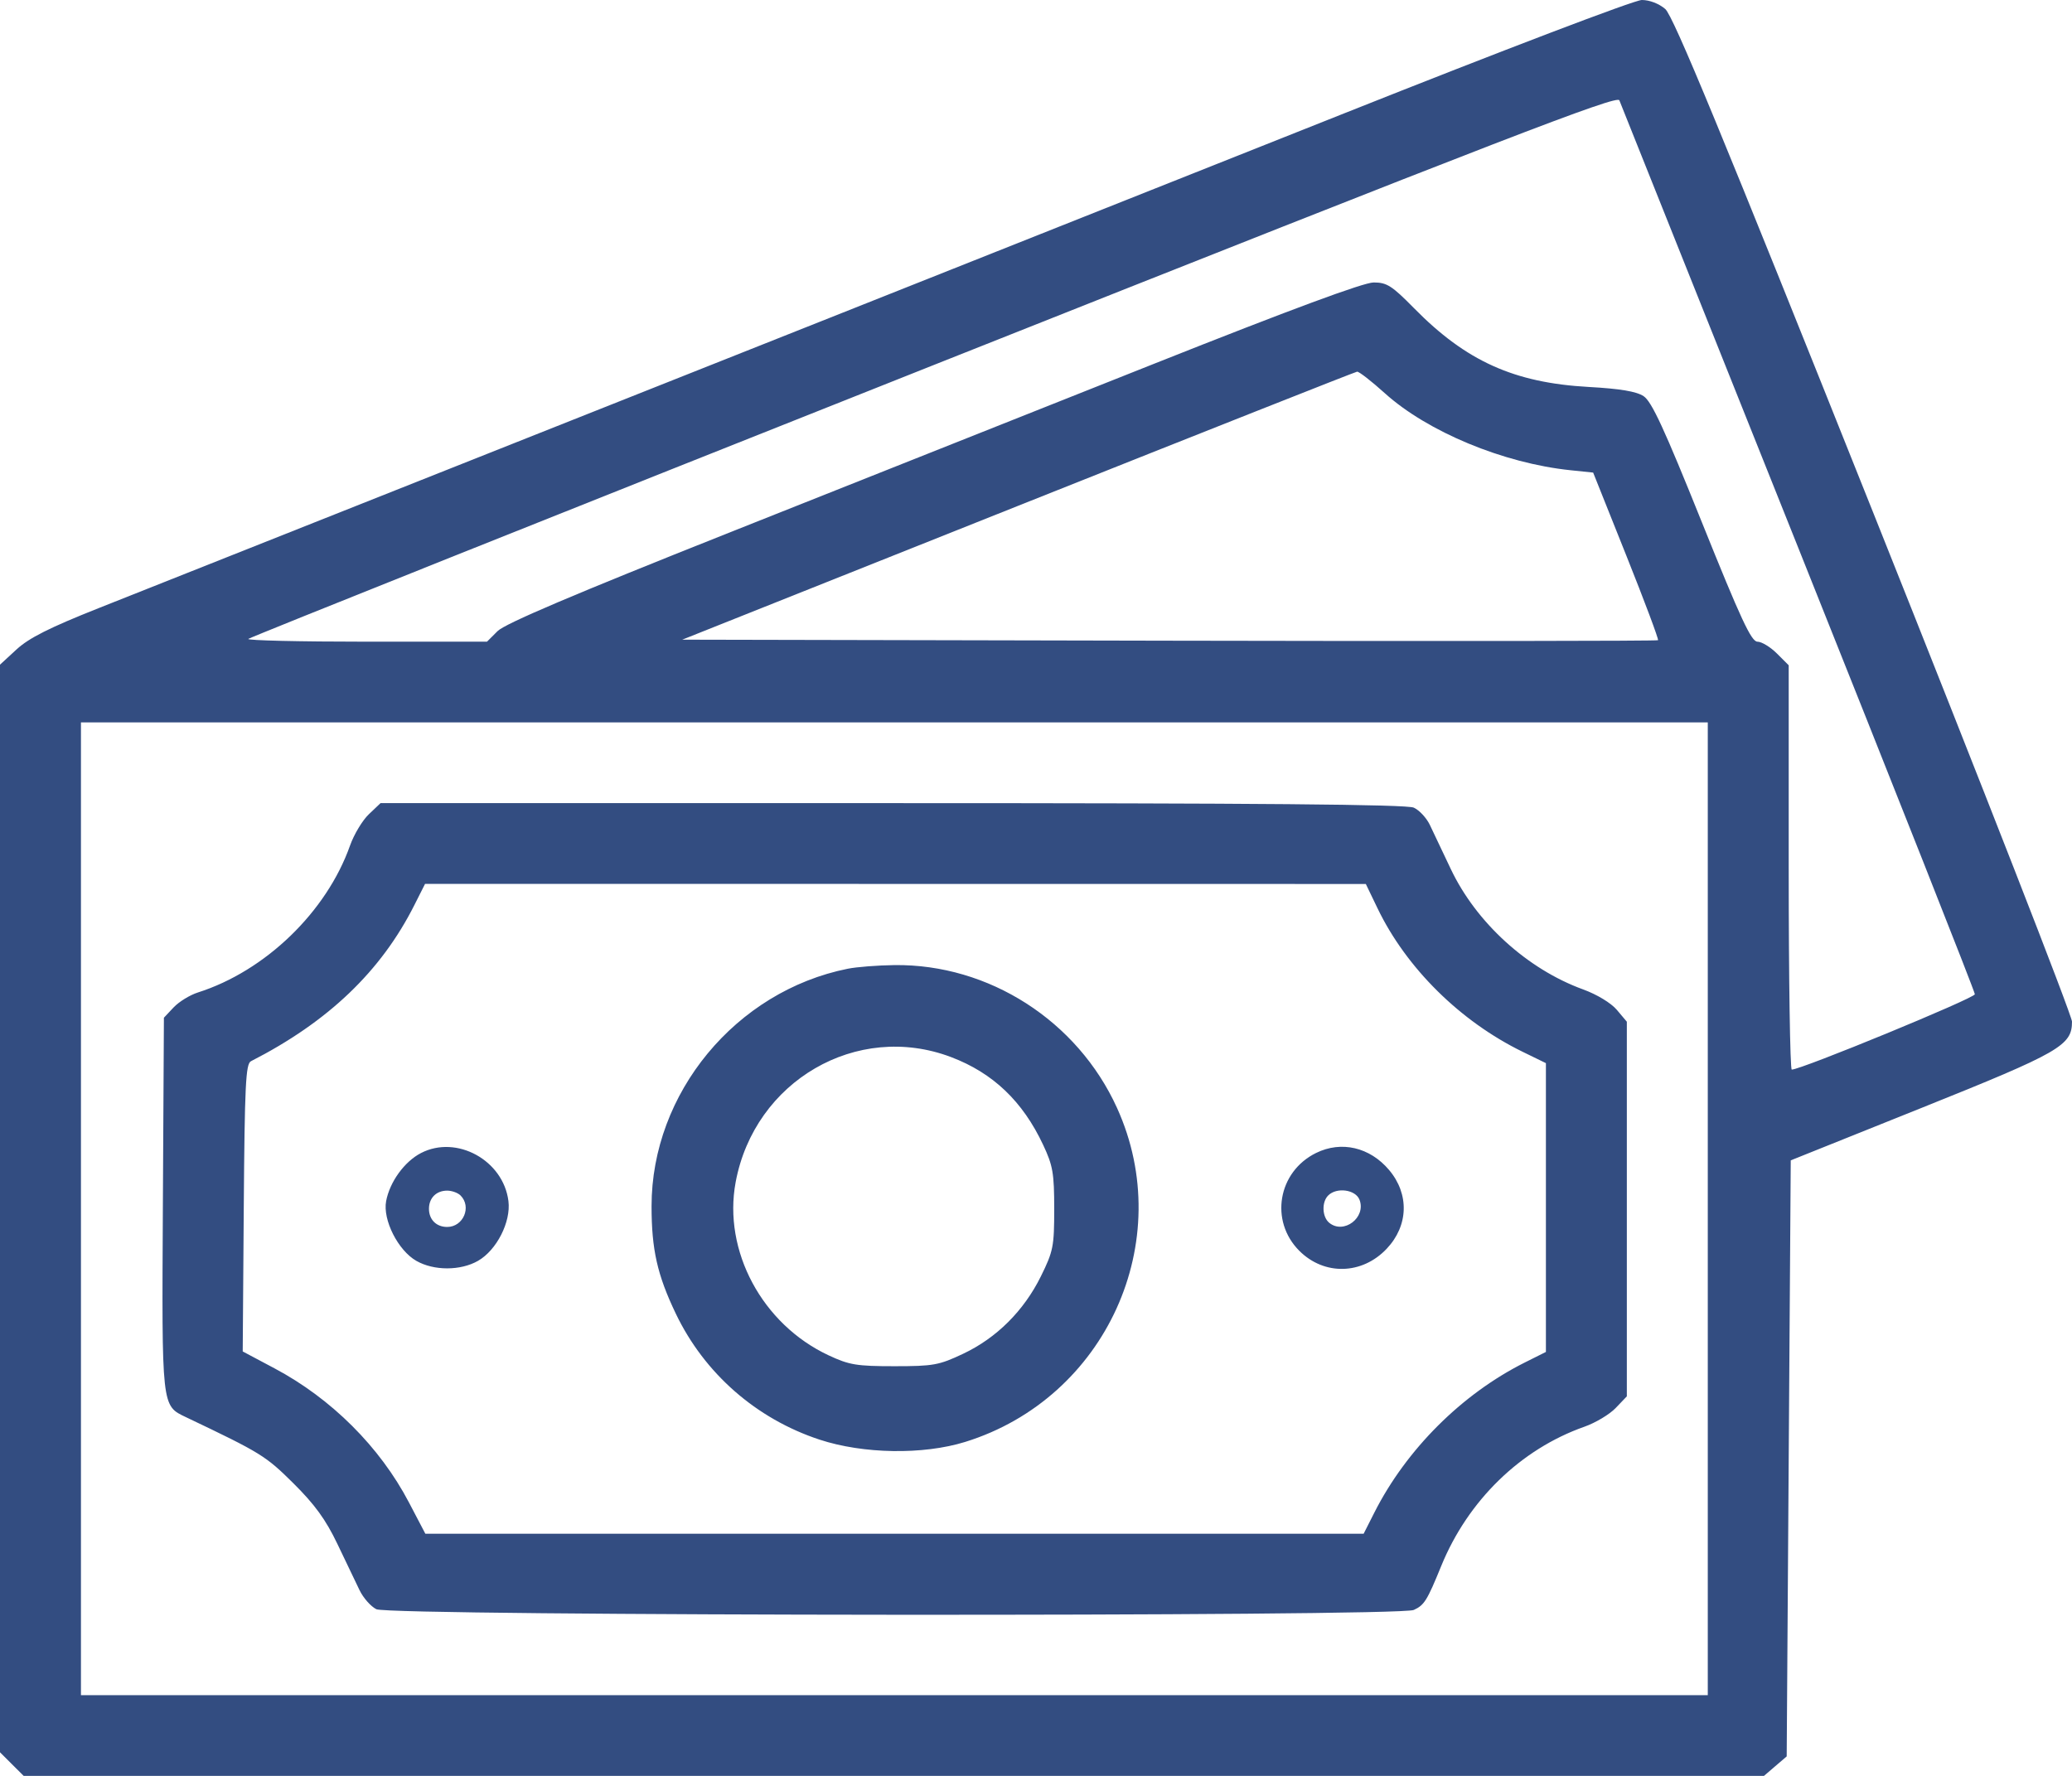
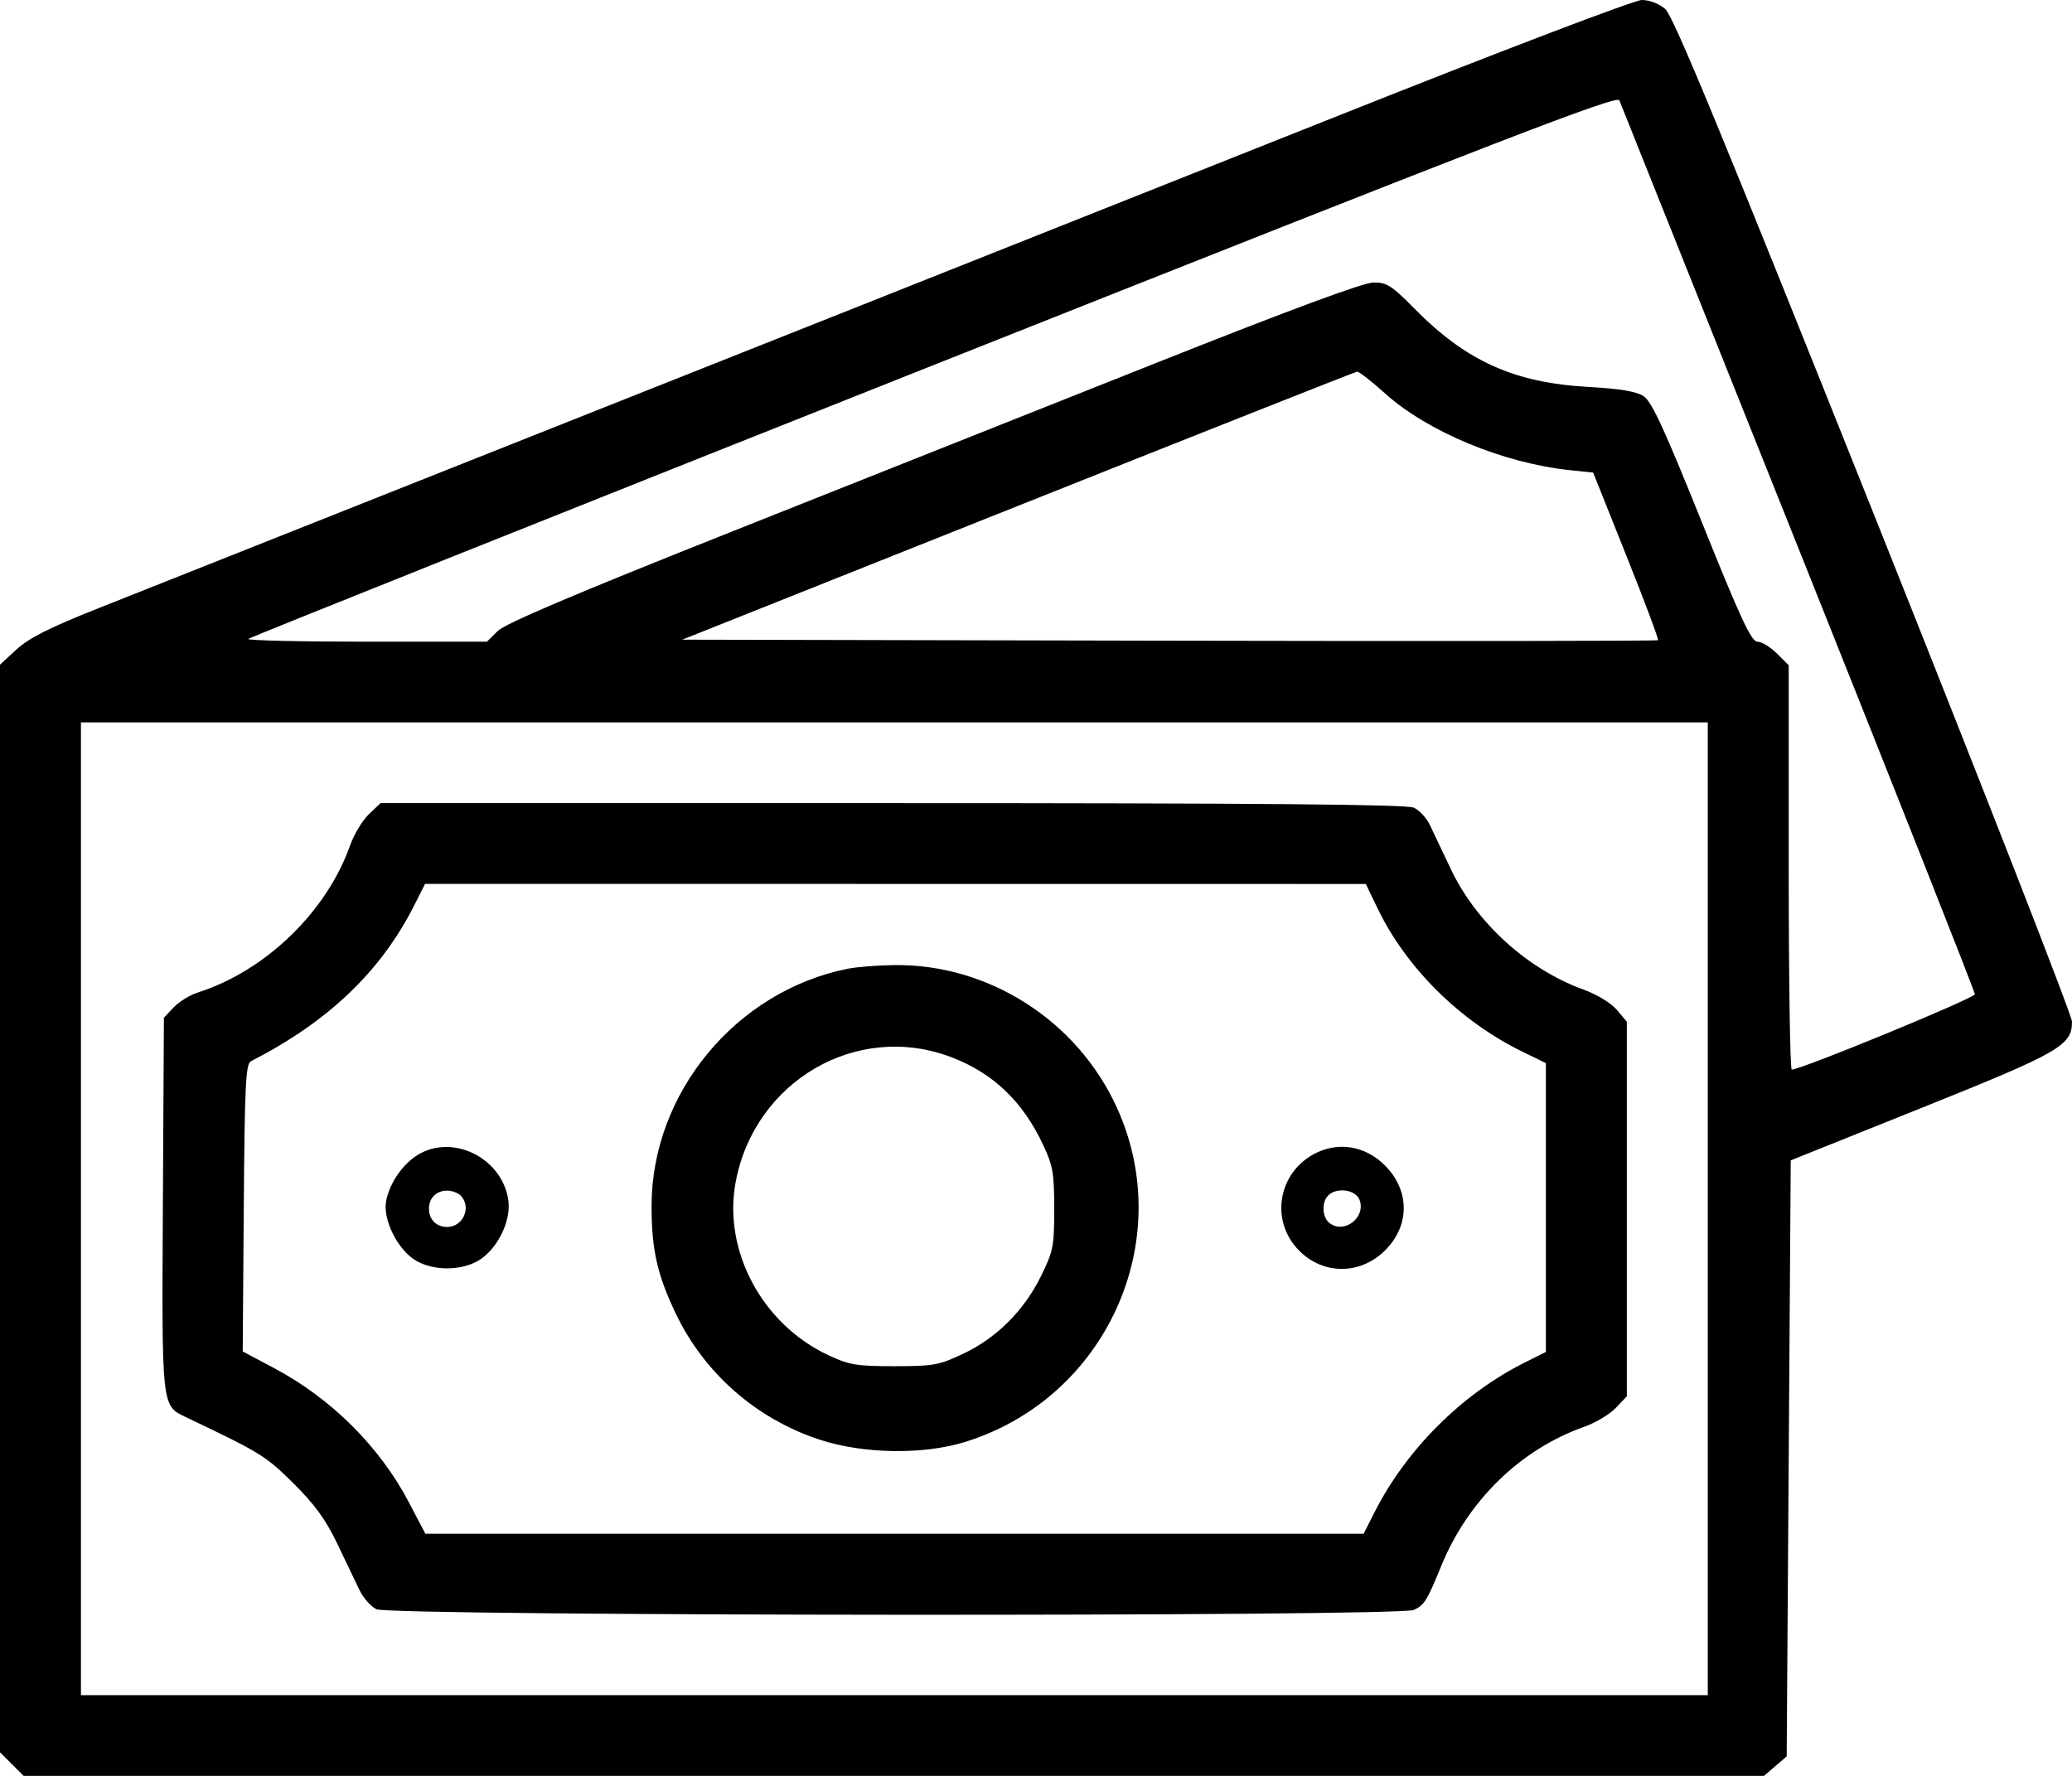
<svg xmlns="http://www.w3.org/2000/svg" width="105" height="90" viewBox="0 0 105 90" fill="none">
-   <path fill-rule="evenodd" clip-rule="evenodd" d="M67.983 5.798C56.203 10.486 33.245 19.606 4.993 30.822C2.512 31.807 1.469 32.332 0.84 32.911L0 33.685V61.244V88.804L0.599 89.402L1.199 90H45.295H89.391L89.966 89.506L90.542 89.013L90.644 73.909L90.747 58.806L97.379 56.146C104.389 53.335 105 52.985 105 51.775C105 51.465 100.482 39.895 94.96 26.064C87.23 6.704 84.797 0.811 84.387 0.456C84.07 0.183 83.588 -0.002 83.199 2.02871e-05C82.828 0.002 76.227 2.517 67.983 5.798ZM91.137 27.784C96.055 40.086 100.078 50.258 100.077 50.387C100.076 50.585 91.261 54.213 90.798 54.206C90.714 54.204 90.644 49.593 90.644 43.959V33.716L90.045 33.118C89.715 32.789 89.273 32.52 89.061 32.52C88.749 32.52 88.221 31.386 86.244 26.469C84.336 21.722 83.699 20.345 83.29 20.077C82.922 19.836 82.102 19.699 80.503 19.61C76.729 19.4 74.295 18.302 71.659 15.621C70.537 14.48 70.279 14.315 69.613 14.315C69.102 14.315 65.432 15.674 58.471 18.44C52.762 20.709 43.066 24.562 36.924 27.005C29.07 30.127 25.597 31.604 25.217 31.982L24.678 32.52H18.56C15.195 32.52 12.505 32.457 12.582 32.38C12.659 32.303 28.294 26.055 47.326 18.495C76.44 6.931 81.95 4.804 82.062 5.084C82.135 5.267 86.219 15.482 91.137 27.784ZM70.175 19.926C72.342 21.882 76.191 23.479 79.588 23.831L80.734 23.95L82.416 28.159C83.341 30.474 84.064 32.402 84.021 32.445C83.978 32.487 72.835 32.499 59.259 32.47L34.573 32.418L51.586 25.637C60.943 21.908 68.676 18.848 68.772 18.836C68.867 18.825 69.498 19.315 70.175 19.926ZM86.543 61.26V85.909H45.322H4.102V61.26V36.611H45.322H86.543V61.26ZM18.692 41.265C18.367 41.574 17.938 42.288 17.739 42.85C16.548 46.215 13.449 49.208 10.028 50.298C9.621 50.427 9.068 50.768 8.797 51.055L8.306 51.577L8.254 61.021C8.198 71.401 8.179 71.227 9.439 71.828C13.225 73.632 13.461 73.778 14.865 75.169C15.95 76.245 16.506 77.01 17.094 78.238C17.525 79.138 18.032 80.195 18.219 80.586C18.406 80.977 18.79 81.413 19.072 81.554C19.77 81.905 70.874 81.94 71.643 81.591C72.176 81.348 72.317 81.123 73.035 79.363C74.389 76.042 77.061 73.443 80.288 72.306C80.852 72.108 81.567 71.68 81.877 71.355L82.441 70.765V61.273V51.78L81.936 51.18C81.641 50.831 80.929 50.399 80.226 50.143C77.39 49.112 74.799 46.751 73.513 44.027C73.101 43.155 72.626 42.153 72.456 41.8C72.287 41.448 71.922 41.057 71.646 40.931C71.284 40.766 63.882 40.702 45.213 40.702H19.284L18.692 41.265ZM69.809 46.035C71.264 49.058 74.001 51.764 77.161 53.304L78.34 53.879V61.197V68.515L77.263 69.054C74.079 70.649 71.268 73.454 69.648 76.653L69.104 77.727H45.329H21.554L20.723 76.141C19.249 73.328 16.795 70.88 13.914 69.348L12.3 68.49L12.353 61.215C12.399 54.992 12.452 53.918 12.715 53.783C16.632 51.782 19.309 49.225 20.999 45.867L21.54 44.794L45.377 44.796L69.214 44.799L69.809 46.035ZM42.964 49.094C37.287 50.23 33.018 55.395 33.018 61.126C33.018 63.326 33.309 64.618 34.249 66.579C35.699 69.603 38.322 71.901 41.528 72.958C43.742 73.688 46.78 73.736 48.911 73.075C56.046 70.862 59.668 62.892 56.605 56.146C54.6 51.731 50.107 48.85 45.322 48.91C44.476 48.921 43.415 49.003 42.964 49.094ZM48.196 53.572C50.319 54.376 51.825 55.812 52.862 58.021C53.356 59.072 53.423 59.459 53.423 61.265C53.423 63.17 53.375 63.411 52.747 64.684C51.885 66.429 50.503 67.807 48.809 68.607C47.583 69.187 47.302 69.238 45.322 69.238C43.412 69.238 43.036 69.176 41.989 68.686C38.626 67.114 36.63 63.393 37.28 59.908C38.236 54.779 43.429 51.765 48.196 53.572ZM21.332 58.436C20.495 58.869 19.751 59.897 19.567 60.872C19.389 61.823 20.171 63.37 21.098 63.899C21.988 64.407 23.336 64.406 24.224 63.898C25.169 63.357 25.898 61.925 25.765 60.869C25.506 58.8 23.14 57.501 21.332 58.436ZM66.693 58.431C64.757 59.383 64.33 61.88 65.846 63.392C67.107 64.651 69.024 64.605 70.271 63.286C71.377 62.117 71.426 60.518 70.394 59.295C69.419 58.139 67.974 57.801 66.693 58.431ZM23.338 60.585C23.913 61.159 23.48 62.181 22.661 62.181C22.111 62.181 21.738 61.808 21.738 61.26C21.738 60.712 22.111 60.34 22.661 60.34C22.898 60.34 23.203 60.45 23.338 60.585ZM68.893 60.8C69.244 61.702 68.093 62.576 67.357 61.967C66.997 61.669 66.97 60.921 67.307 60.585C67.737 60.156 68.693 60.286 68.893 60.8Z" fill="#334D81" />
+   <path fill-rule="evenodd" clip-rule="evenodd" d="M67.983 5.798C56.203 10.486 33.245 19.606 4.993 30.822C2.512 31.807 1.469 32.332 0.84 32.911L0 33.685V61.244V88.804L0.599 89.402L1.199 90H45.295H89.391L89.966 89.506L90.542 89.013L90.644 73.909L90.747 58.806L97.379 56.146C104.389 53.335 105 52.985 105 51.775C105 51.465 100.482 39.895 94.96 26.064C87.23 6.704 84.797 0.811 84.387 0.456C84.07 0.183 83.588 -0.002 83.199 2.02871e-05C82.828 0.002 76.227 2.517 67.983 5.798ZM91.137 27.784C96.055 40.086 100.078 50.258 100.077 50.387C100.076 50.585 91.261 54.213 90.798 54.206C90.714 54.204 90.644 49.593 90.644 43.959V33.716L90.045 33.118C89.715 32.789 89.273 32.52 89.061 32.52C88.749 32.52 88.221 31.386 86.244 26.469C84.336 21.722 83.699 20.345 83.29 20.077C82.922 19.836 82.102 19.699 80.503 19.61C76.729 19.4 74.295 18.302 71.659 15.621C70.537 14.48 70.279 14.315 69.613 14.315C69.102 14.315 65.432 15.674 58.471 18.44C52.762 20.709 43.066 24.562 36.924 27.005C29.07 30.127 25.597 31.604 25.217 31.982L24.678 32.52H18.56C15.195 32.52 12.505 32.457 12.582 32.38C12.659 32.303 28.294 26.055 47.326 18.495C76.44 6.931 81.95 4.804 82.062 5.084C82.135 5.267 86.219 15.482 91.137 27.784ZM70.175 19.926C72.342 21.882 76.191 23.479 79.588 23.831L80.734 23.95L82.416 28.159C83.341 30.474 84.064 32.402 84.021 32.445C83.978 32.487 72.835 32.499 59.259 32.47L34.573 32.418L51.586 25.637C60.943 21.908 68.676 18.848 68.772 18.836C68.867 18.825 69.498 19.315 70.175 19.926ZM86.543 61.26V85.909H45.322H4.102V61.26V36.611H45.322H86.543V61.26ZM18.692 41.265C18.367 41.574 17.938 42.288 17.739 42.85C16.548 46.215 13.449 49.208 10.028 50.298C9.621 50.427 9.068 50.768 8.797 51.055L8.306 51.577L8.254 61.021C8.198 71.401 8.179 71.227 9.439 71.828C13.225 73.632 13.461 73.778 14.865 75.169C15.95 76.245 16.506 77.01 17.094 78.238C17.525 79.138 18.032 80.195 18.219 80.586C18.406 80.977 18.79 81.413 19.072 81.554C19.77 81.905 70.874 81.94 71.643 81.591C72.176 81.348 72.317 81.123 73.035 79.363C74.389 76.042 77.061 73.443 80.288 72.306C80.852 72.108 81.567 71.68 81.877 71.355L82.441 70.765V61.273V51.78L81.936 51.18C81.641 50.831 80.929 50.399 80.226 50.143C77.39 49.112 74.799 46.751 73.513 44.027C73.101 43.155 72.626 42.153 72.456 41.8C72.287 41.448 71.922 41.057 71.646 40.931C71.284 40.766 63.882 40.702 45.213 40.702H19.284L18.692 41.265ZM69.809 46.035C71.264 49.058 74.001 51.764 77.161 53.304L78.34 53.879V61.197V68.515L77.263 69.054C74.079 70.649 71.268 73.454 69.648 76.653L69.104 77.727H45.329H21.554L20.723 76.141C19.249 73.328 16.795 70.88 13.914 69.348L12.3 68.49L12.353 61.215C12.399 54.992 12.452 53.918 12.715 53.783C16.632 51.782 19.309 49.225 20.999 45.867L21.54 44.794L45.377 44.796L69.214 44.799L69.809 46.035ZM42.964 49.094C37.287 50.23 33.018 55.395 33.018 61.126C33.018 63.326 33.309 64.618 34.249 66.579C35.699 69.603 38.322 71.901 41.528 72.958C43.742 73.688 46.78 73.736 48.911 73.075C56.046 70.862 59.668 62.892 56.605 56.146C54.6 51.731 50.107 48.85 45.322 48.91C44.476 48.921 43.415 49.003 42.964 49.094ZM48.196 53.572C50.319 54.376 51.825 55.812 52.862 58.021C53.356 59.072 53.423 59.459 53.423 61.265C53.423 63.17 53.375 63.411 52.747 64.684C51.885 66.429 50.503 67.807 48.809 68.607C47.583 69.187 47.302 69.238 45.322 69.238C43.412 69.238 43.036 69.176 41.989 68.686C38.626 67.114 36.63 63.393 37.28 59.908C38.236 54.779 43.429 51.765 48.196 53.572ZM21.332 58.436C20.495 58.869 19.751 59.897 19.567 60.872C19.389 61.823 20.171 63.37 21.098 63.899C21.988 64.407 23.336 64.406 24.224 63.898C25.169 63.357 25.898 61.925 25.765 60.869C25.506 58.8 23.14 57.501 21.332 58.436ZM66.693 58.431C64.757 59.383 64.33 61.88 65.846 63.392C67.107 64.651 69.024 64.605 70.271 63.286C71.377 62.117 71.426 60.518 70.394 59.295C69.419 58.139 67.974 57.801 66.693 58.431ZM23.338 60.585C23.913 61.159 23.48 62.181 22.661 62.181C22.111 62.181 21.738 61.808 21.738 61.26C21.738 60.712 22.111 60.34 22.661 60.34C22.898 60.34 23.203 60.45 23.338 60.585ZM68.893 60.8C69.244 61.702 68.093 62.576 67.357 61.967C66.997 61.669 66.97 60.921 67.307 60.585C67.737 60.156 68.693 60.286 68.893 60.8Z" fill="black" />
</svg>
